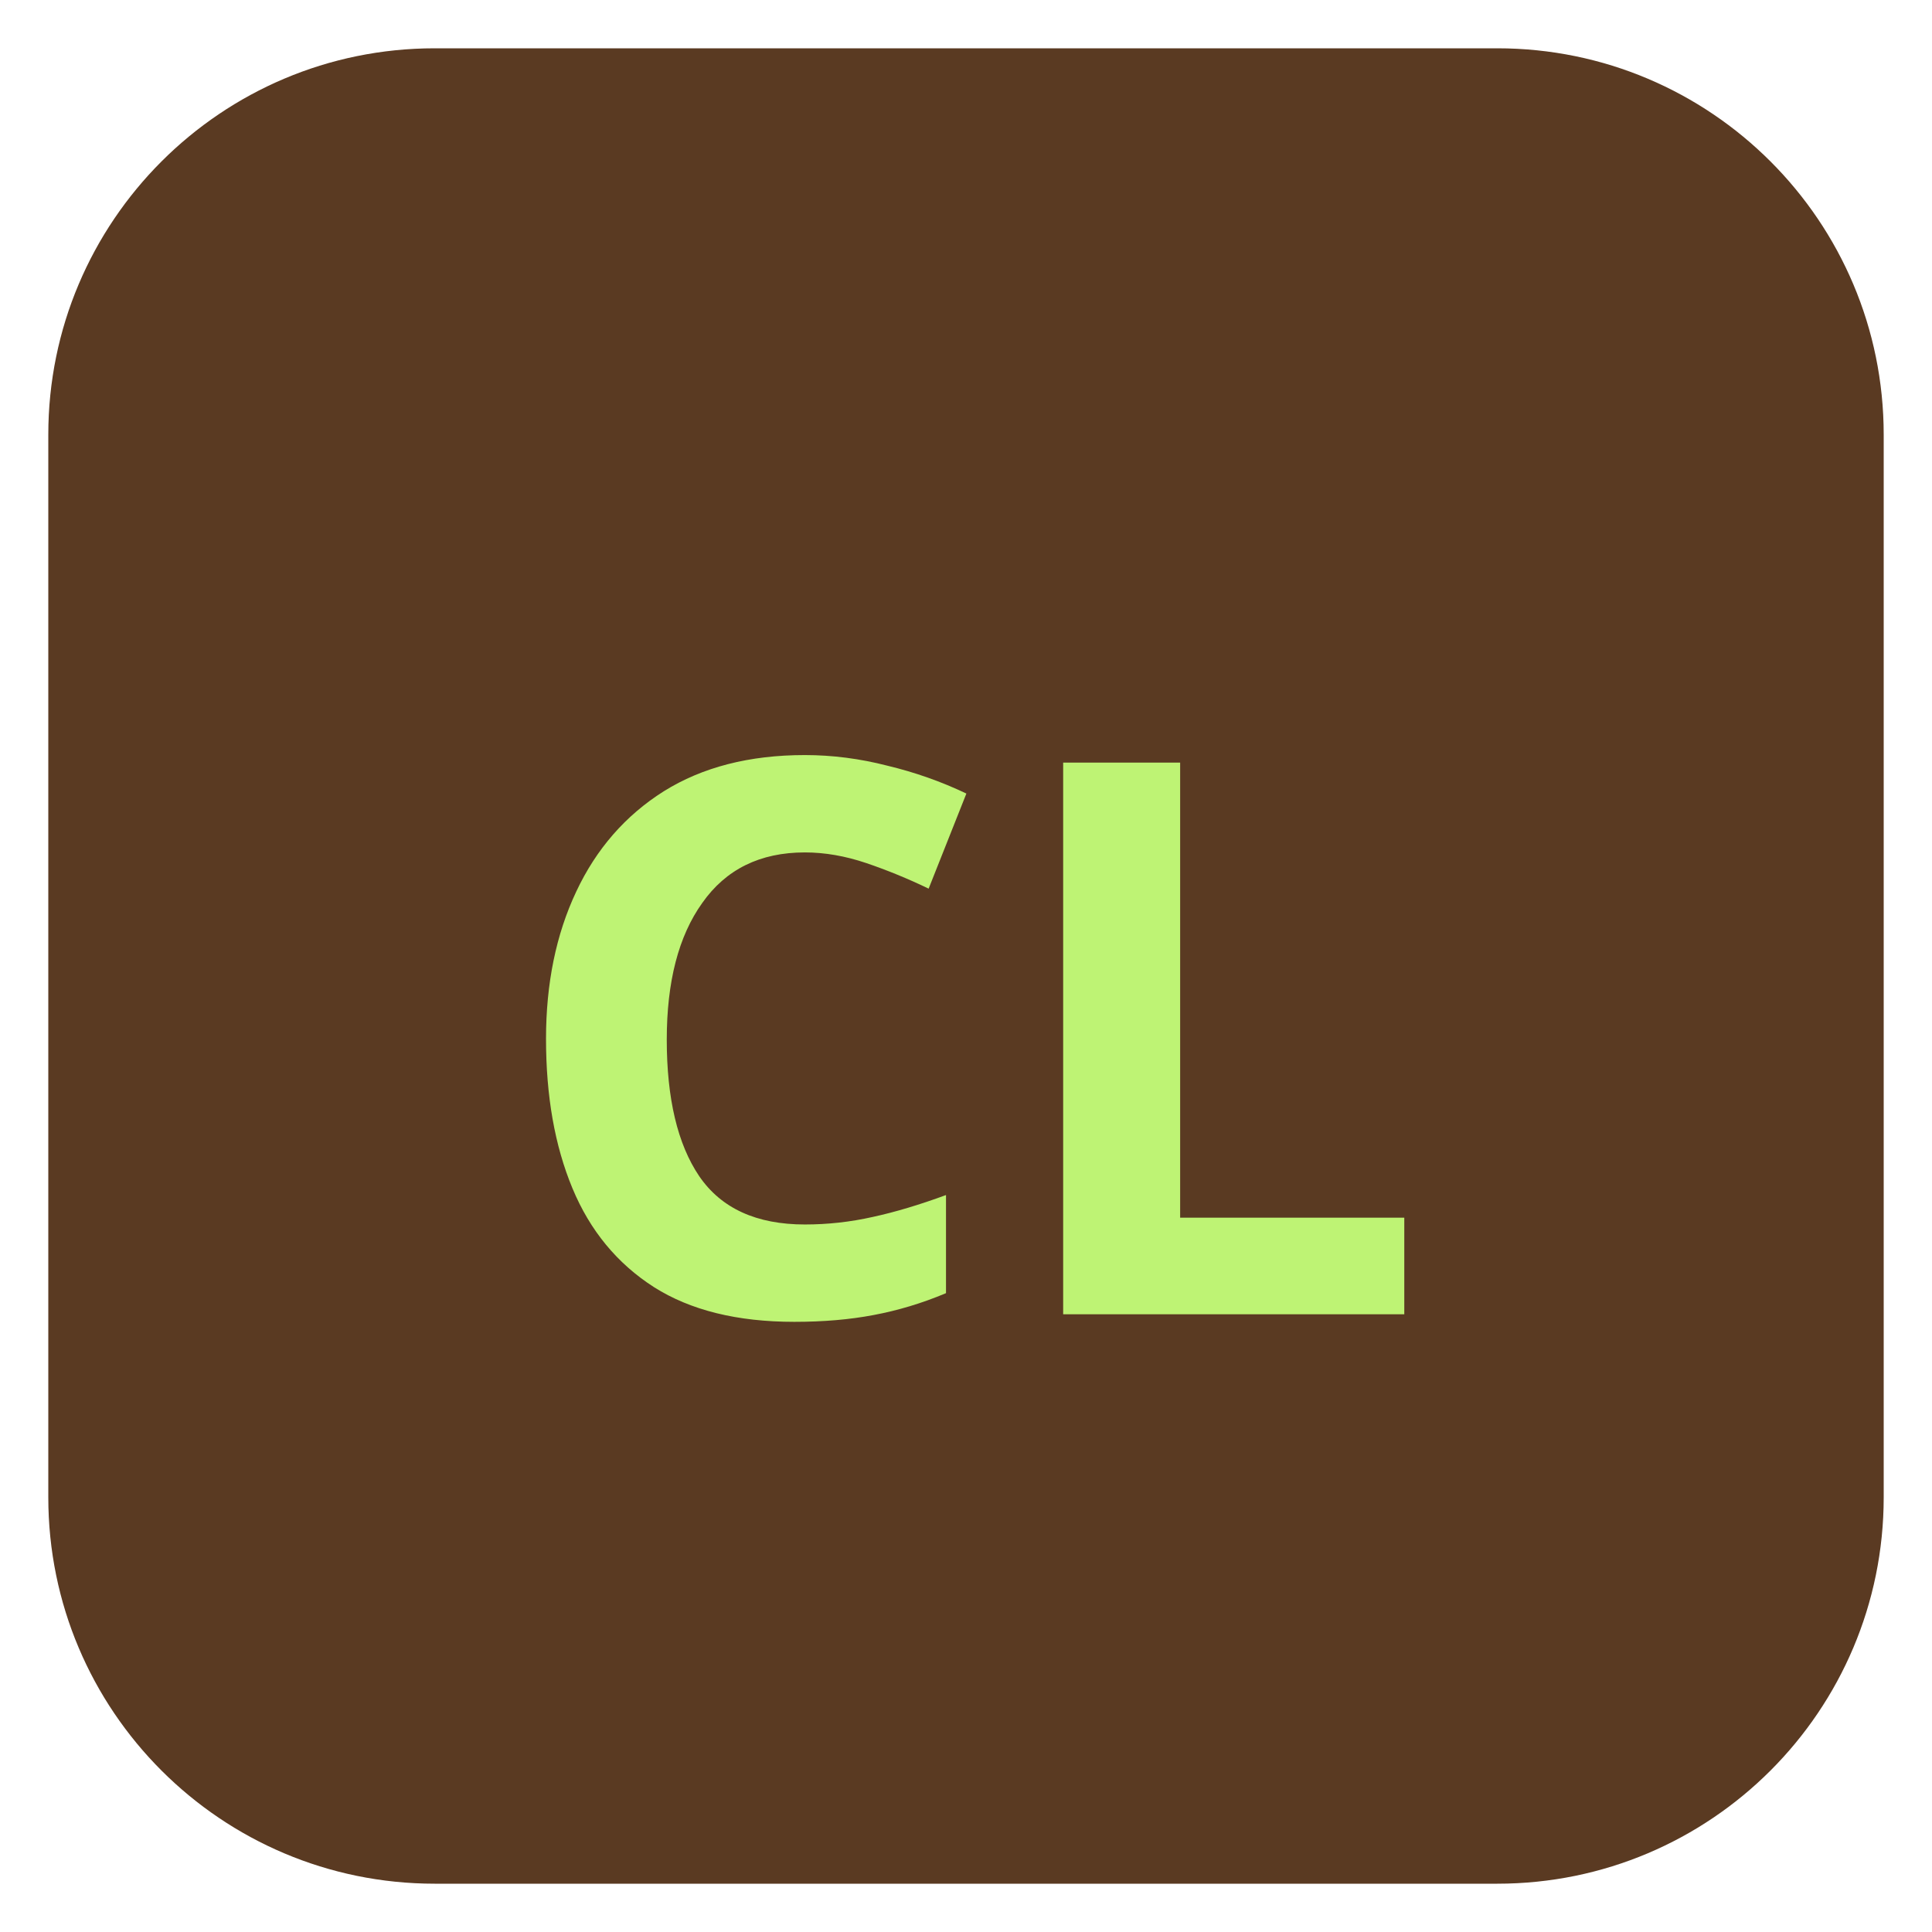
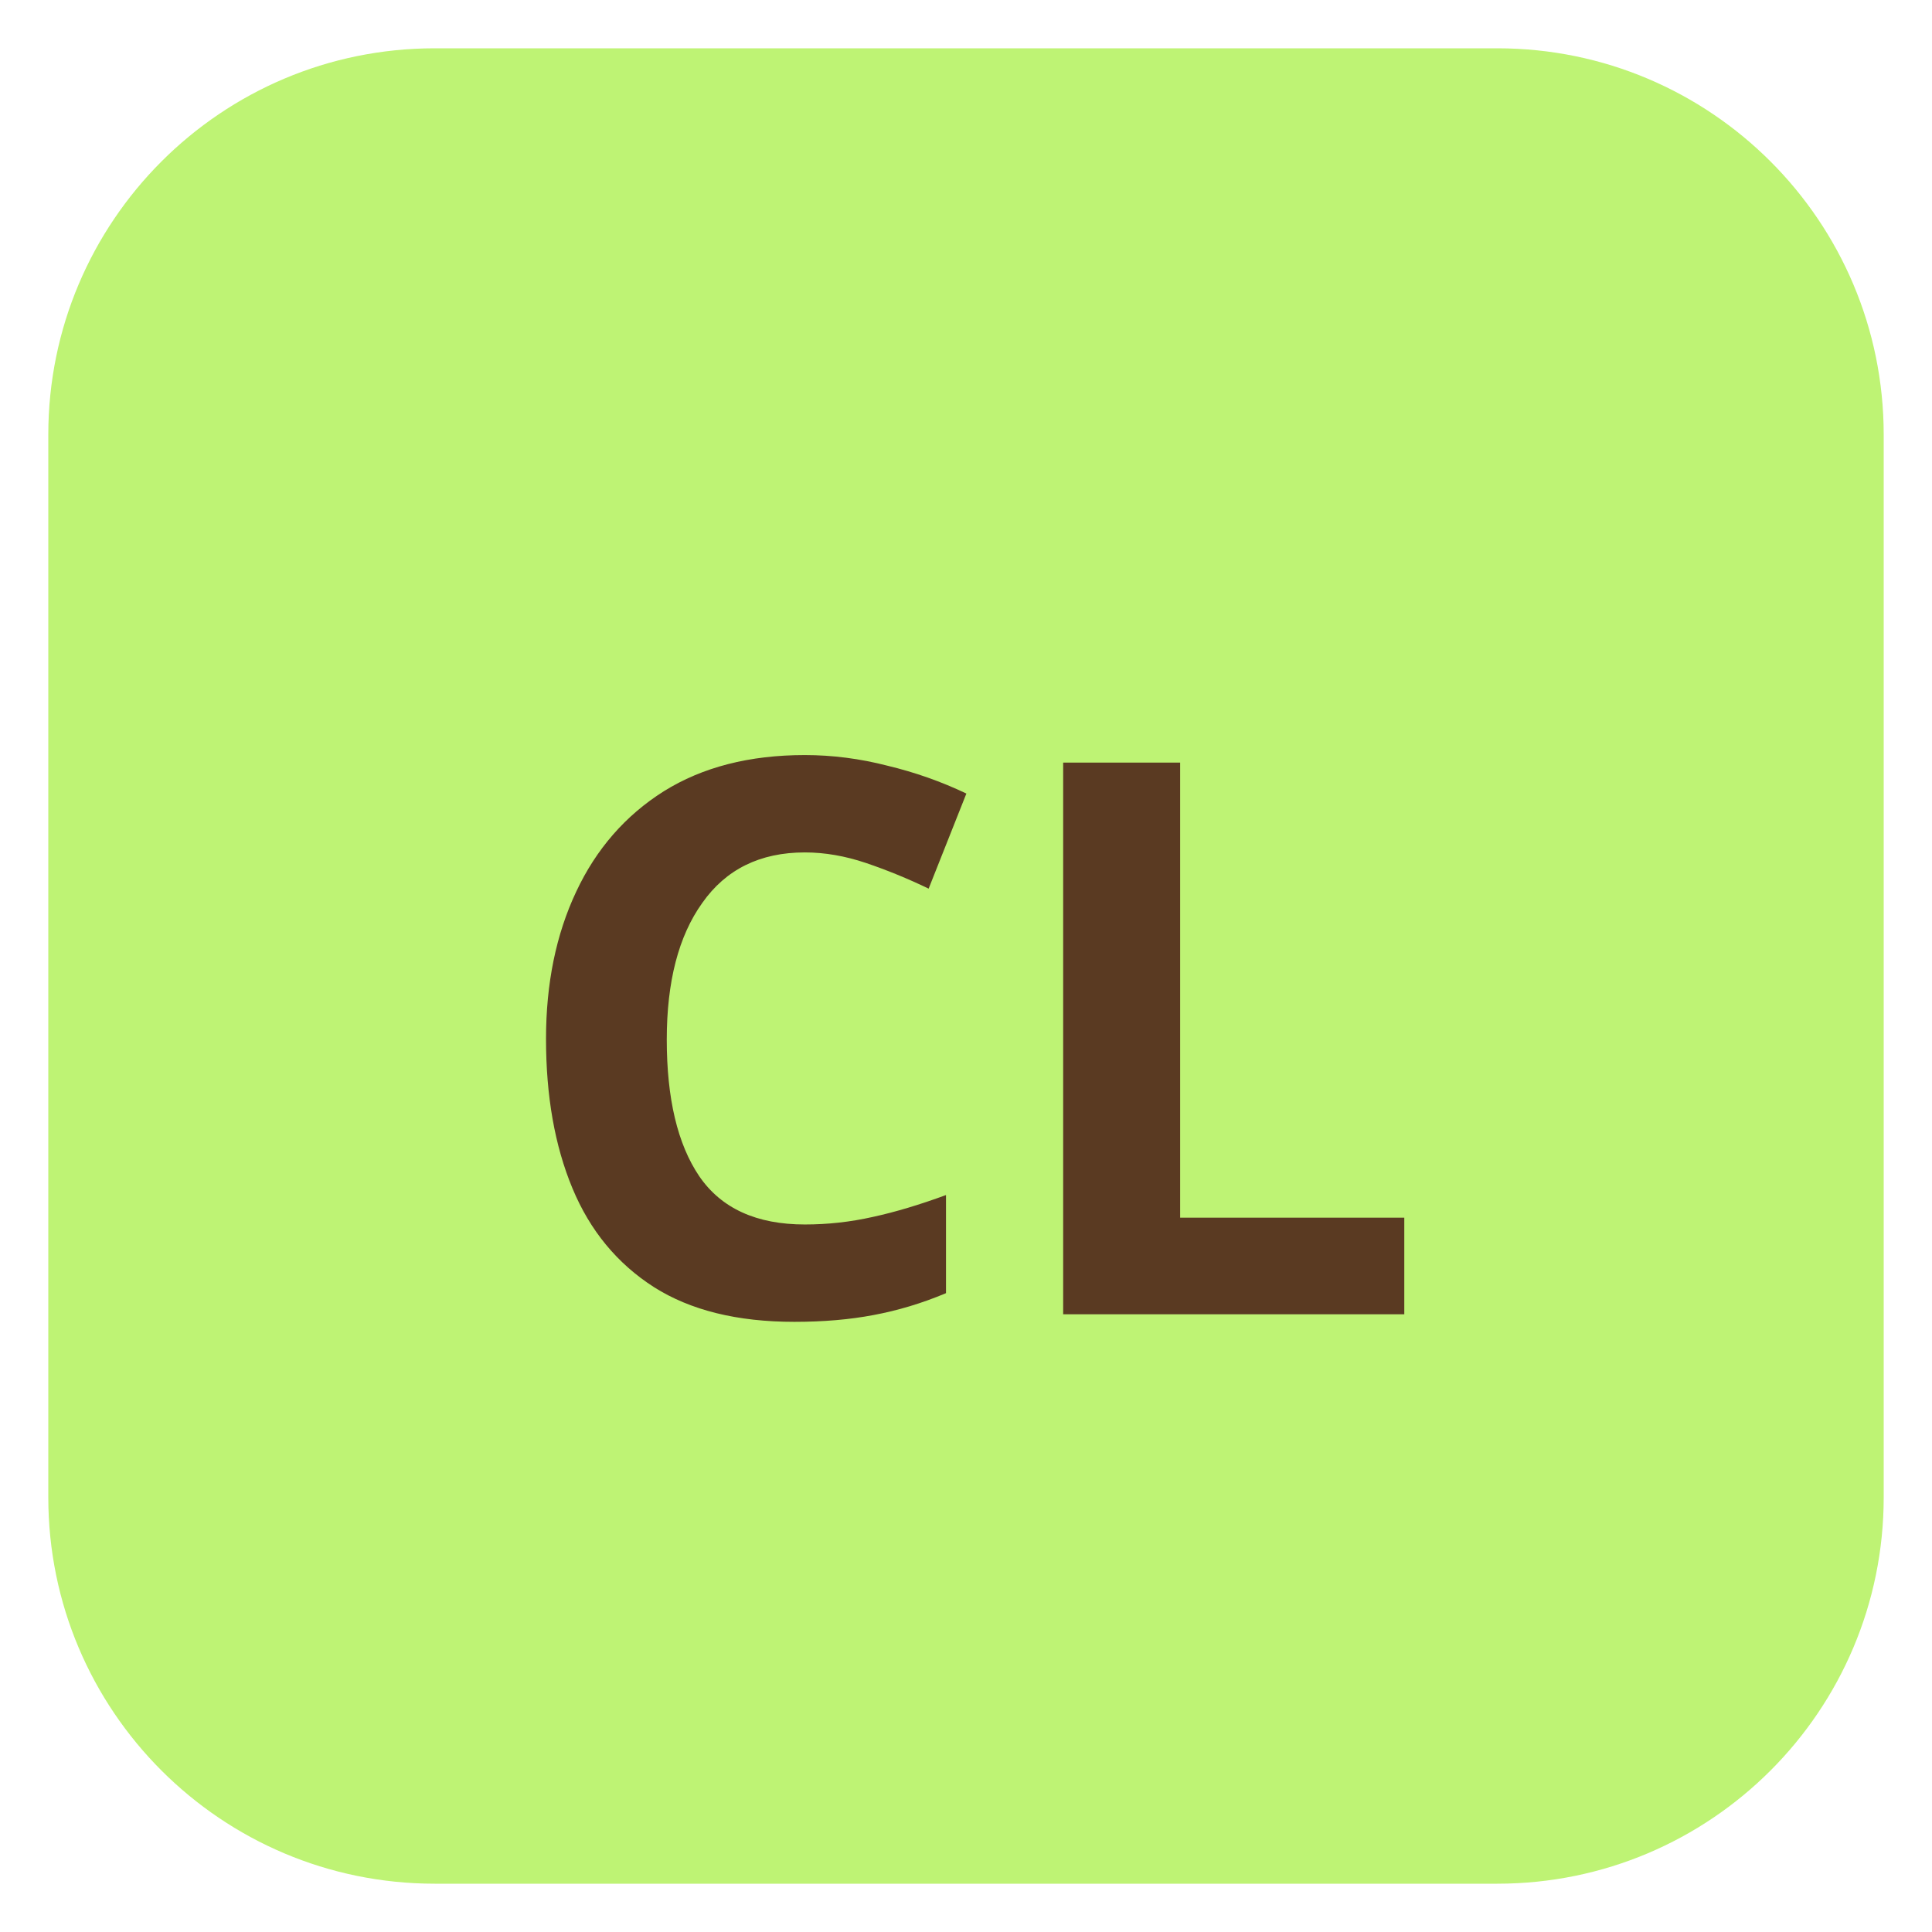
<svg xmlns="http://www.w3.org/2000/svg" viewBox="0 0 40 40">
-   <rect x="1" y="1" width="38" height="38" rx="8" fill="#5a3a22" />
-   <text x="20" y="21" text-anchor="middle" dominant-baseline="central" font-family="system-ui, sans-serif" font-weight="700" font-size="16" fill="#bef374">CL</text>
+   <rect x="1" y="1" width="38" height="38" rx="8" fill="#bef374" />
+   <text x="20" y="21" text-anchor="middle" dominant-baseline="central" font-family="system-ui, sans-serif" font-weight="700" font-size="16" fill="#5a3a22">CL</text>
</svg>
